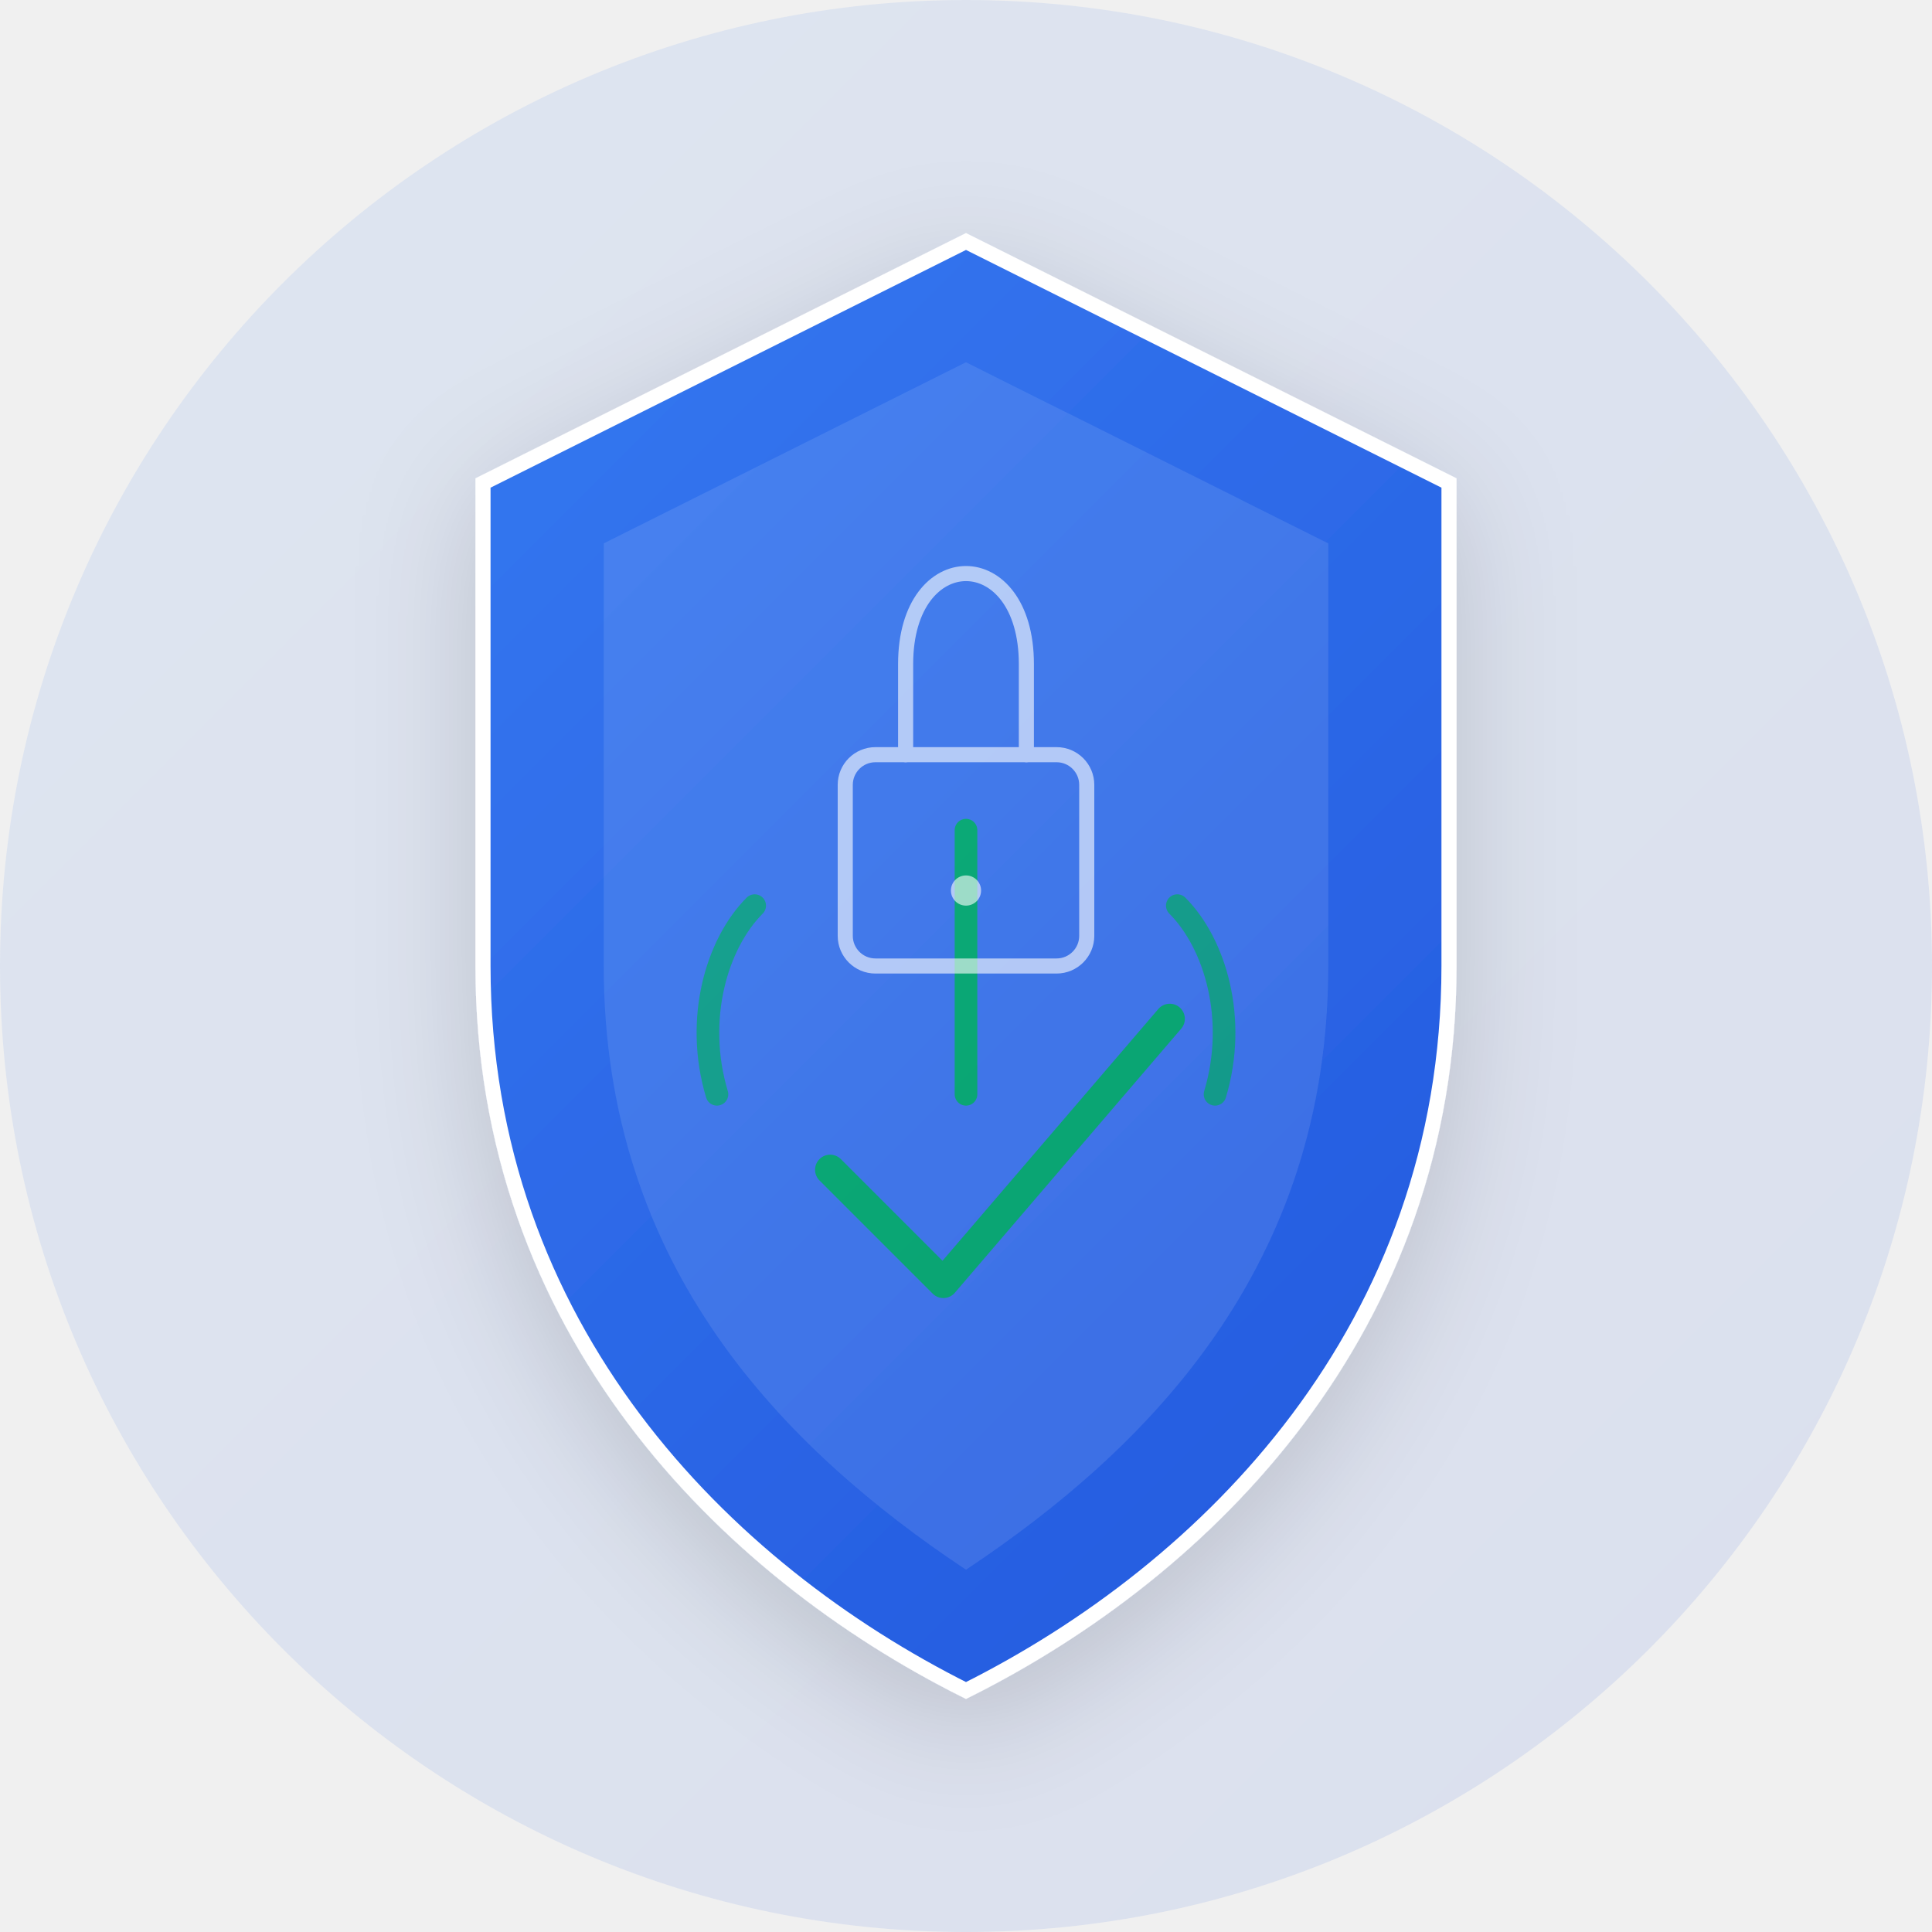
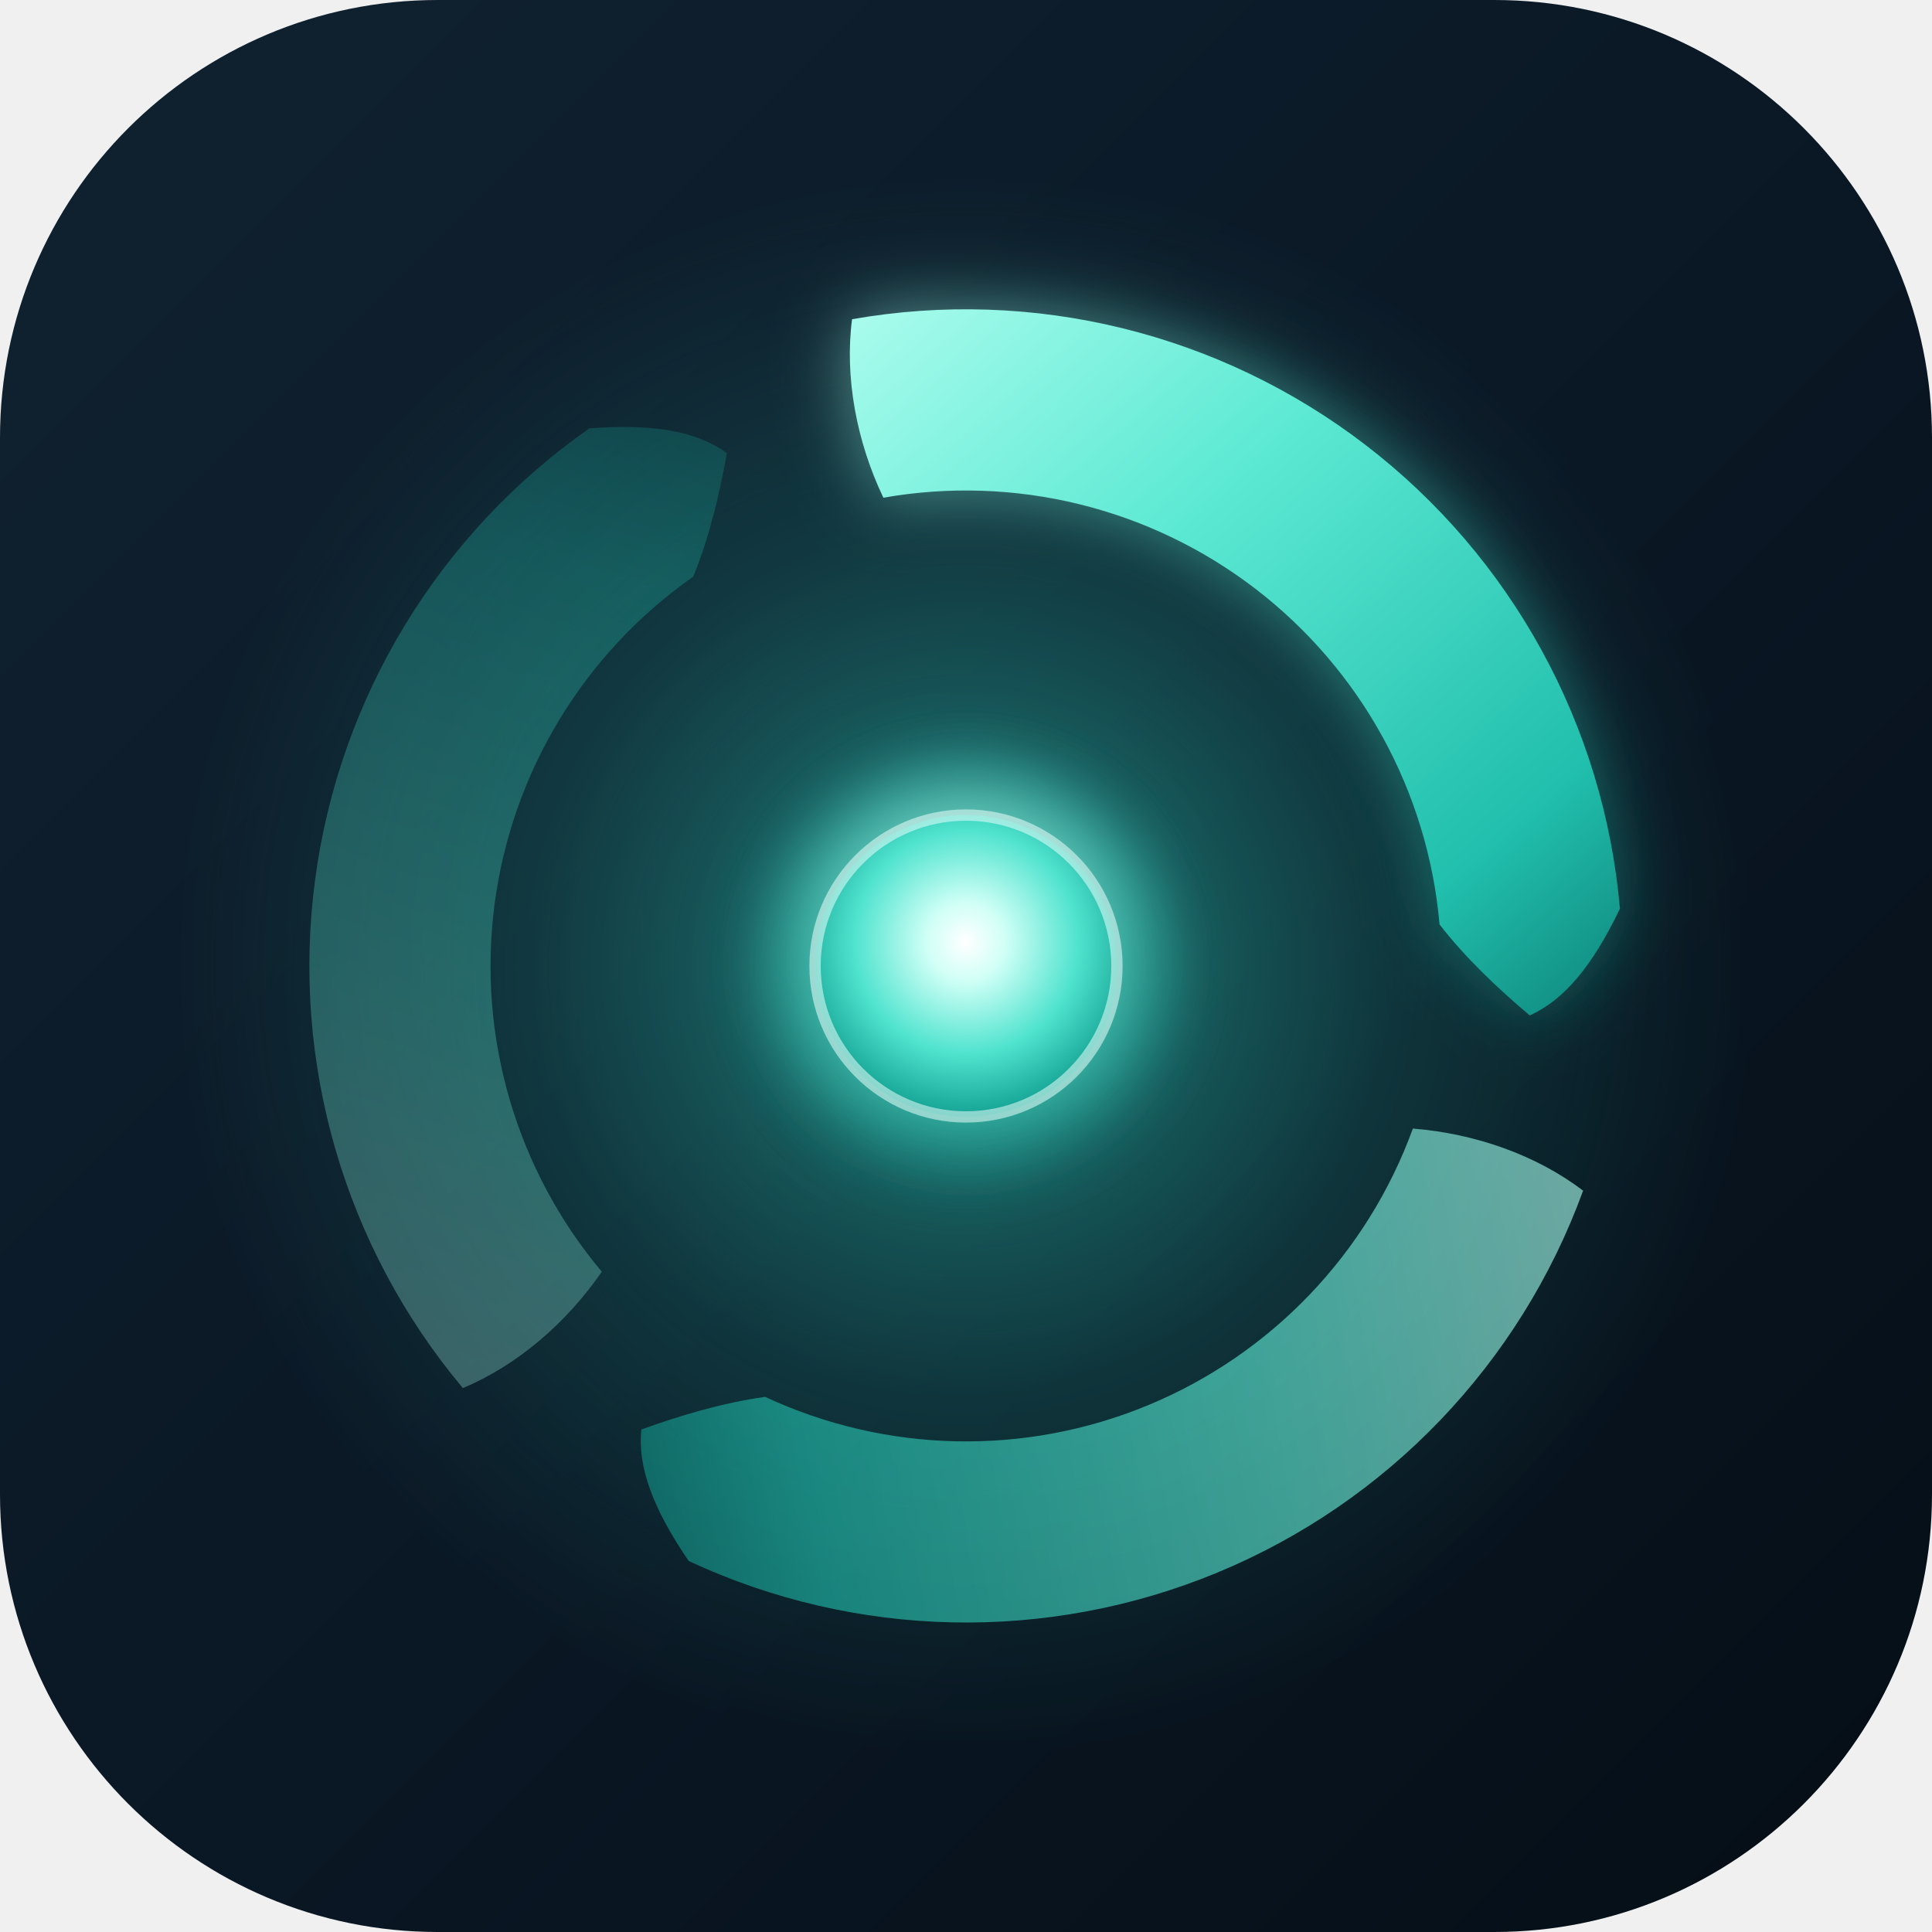
- <svg xmlns="http://www.w3.org/2000/svg" width="256" height="256" viewBox="0 0 256 256" fill="none">
+ <svg xmlns="http://www.w3.org/2000/svg" width="512" height="512" viewBox="0 0 512 512" fill="none">
  <defs>
-     <linearGradient id="primaryGradient" x1="0" y1="0" x2="256" y2="256" gradientUnits="userSpaceOnUse">
-       <stop offset="0%" stop-color="#3B82F6" />
-       <stop offset="100%" stop-color="#1D4ED8" />
+     <linearGradient id="c-bg" x1="0" y1="0" x2="512" y2="512" gradientUnits="userSpaceOnUse">
+       <stop offset="0%" stop-color="#102231" />
+       <stop offset="55%" stop-color="#0A1724" />
+       <stop offset="100%" stop-color="#050E16" />
    </linearGradient>
-     <linearGradient id="accentGradient" x1="0" y1="0" x2="256" y2="256" gradientUnits="userSpaceOnUse">
-       <stop offset="0%" stop-color="#10B981" />
-       <stop offset="100%" stop-color="#059669" />
+     <linearGradient id="c-blade" x1="210" y1="70" x2="410" y2="300" gradientUnits="userSpaceOnUse">
+       <stop offset="0%" stop-color="#B9FFF2" />
+       <stop offset="38%" stop-color="#5EEAD4" />
+       <stop offset="78%" stop-color="#21BFAD" />
+       <stop offset="100%" stop-color="#0B7A72" />
    </linearGradient>
-     <filter id="shadow" x="-50%" y="-50%" width="200%" height="200%">
-       <feDropShadow dx="0" dy="4" stdDeviation="8" flood-opacity="0.15" />
+     <radialGradient id="c-core" cx="0.5" cy="0.42" r="0.6">
+       <stop offset="0%" stop-color="#FFFFFF" />
+       <stop offset="22%" stop-color="#CFFFF6" />
+       <stop offset="62%" stop-color="#4FE3CE" />
+       <stop offset="100%" stop-color="#0E9C8E" />
+     </radialGradient>
+     <radialGradient id="c-halo" cx="0.5" cy="0.5" r="0.5">
+       <stop offset="0%" stop-color="#2DD4BF" stop-opacity="0.55" />
+       <stop offset="55%" stop-color="#2DD4BF" stop-opacity="0.16" />
+       <stop offset="100%" stop-color="#2DD4BF" stop-opacity="0" />
+     </radialGradient>
+     <filter id="c-soft" x="-40%" y="-40%" width="180%" height="180%">
+       <feGaussianBlur stdDeviation="9" />
    </filter>
+     <path id="c-bladeShape" d="M225.8 84.6          A174 174 0 0 1 429.3 240.8          C 422 256, 414.5 265, 405.4 269.1          C 397 262, 388.5 254, 381.5 245          A126 126 0 0 0 234.1 131.9          C 227 117, 223.8 100, 225.8 84.6 Z" />
  </defs>
-   <circle cx="128" cy="128" r="128" fill="url(#primaryGradient)" opacity="0.1" />
-   <g filter="url(#shadow)">
-     <path d="M128 32L192 64V128C192 176 160 208 128 224C96 208 64 176 64 128V64L128 32Z" fill="url(#primaryGradient)" stroke="white" stroke-width="2" />
-     <path d="M128 48L176 72V128C176 168 152 192 128 208C104 192 80 168 80 128V72L128 48Z" fill="white" opacity="0.1" />
+   <rect width="512" height="512" rx="116" fill="url(#c-bg)" />
+   <circle cx="256" cy="256" r="210" fill="url(#c-halo)" />
+   <g>
+     <g opacity="0.30" transform="rotate(240 256 256)">
+       <use href="#c-bladeShape" fill="url(#c-blade)" />
+     </g>
+     <g opacity="0.62" transform="rotate(120 256 256)">
+       <use href="#c-bladeShape" fill="url(#c-blade)" />
+     </g>
+     <g opacity="1">
+       <use href="#c-bladeShape" fill="url(#c-blade)" filter="url(#c-soft)" opacity="0.5" />
+       <use href="#c-bladeShape" fill="url(#c-blade)" />
+     </g>
  </g>
-   <g stroke="url(#accentGradient)" stroke-width="3" stroke-linecap="round" fill="none">
-     <path d="M100 120C95 125 92 135 95 145" opacity="0.8" />
-     <path d="M128 110C128 120 128 135 128 145" opacity="1" />
-     <path d="M156 120C161 125 164 135 161 145" opacity="0.8" />
-   </g>
-   <g stroke="url(#accentGradient)" stroke-width="4" stroke-linecap="round" stroke-linejoin="round" fill="none">
-     <path d="M110 155L125 170L155 135" />
-   </g>
-   <g opacity="0.6">
-     <rect x="112" y="100" width="32" height="28" rx="4" fill="none" stroke="white" stroke-width="2" />
-     <path d="M120 100V88C120 80 124 76 128 76C132 76 136 80 136 88V100" fill="none" stroke="white" stroke-width="2" stroke-linecap="round" />
-     <circle cx="128" cy="118" r="2" fill="white" />
-   </g>
+   <circle cx="256" cy="256" r="52" fill="url(#c-core)" filter="url(#c-soft)" opacity="0.7" />
+   <circle cx="256" cy="256" r="40" fill="url(#c-core)" />
+   <circle cx="256" cy="256" r="40" fill="none" stroke="#EAFFFB" stroke-width="3" opacity="0.55" />
</svg>
